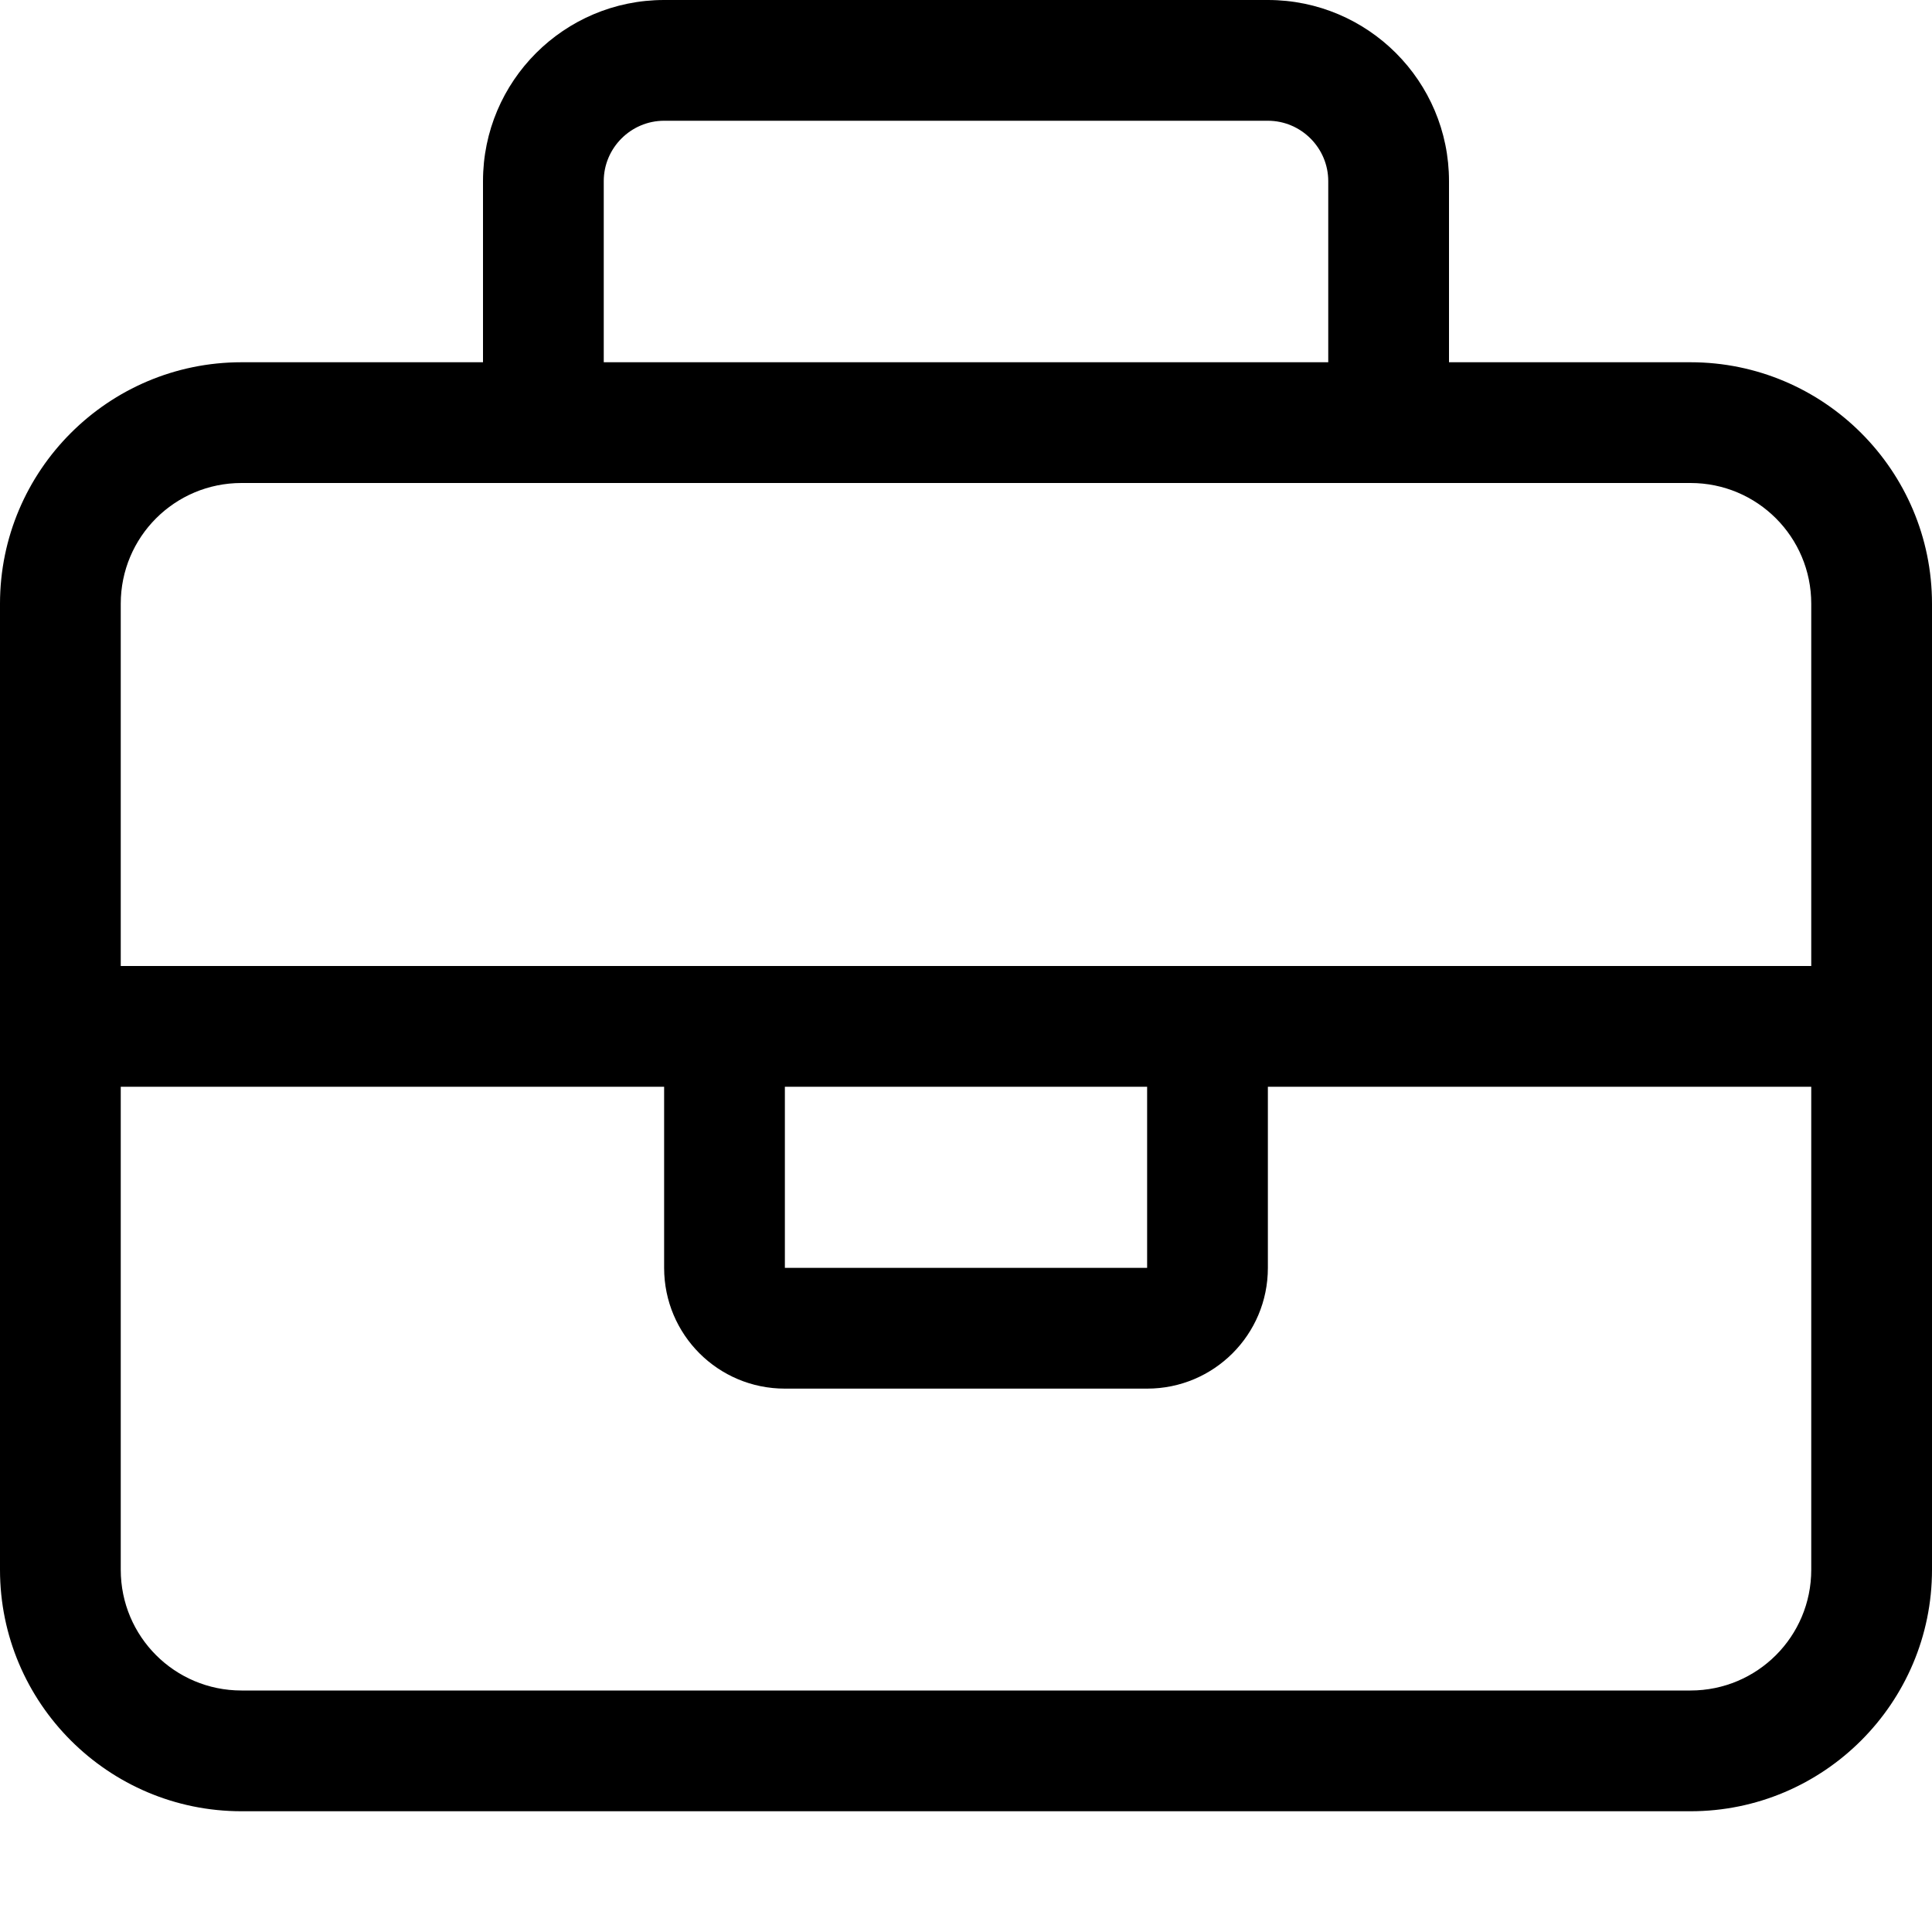
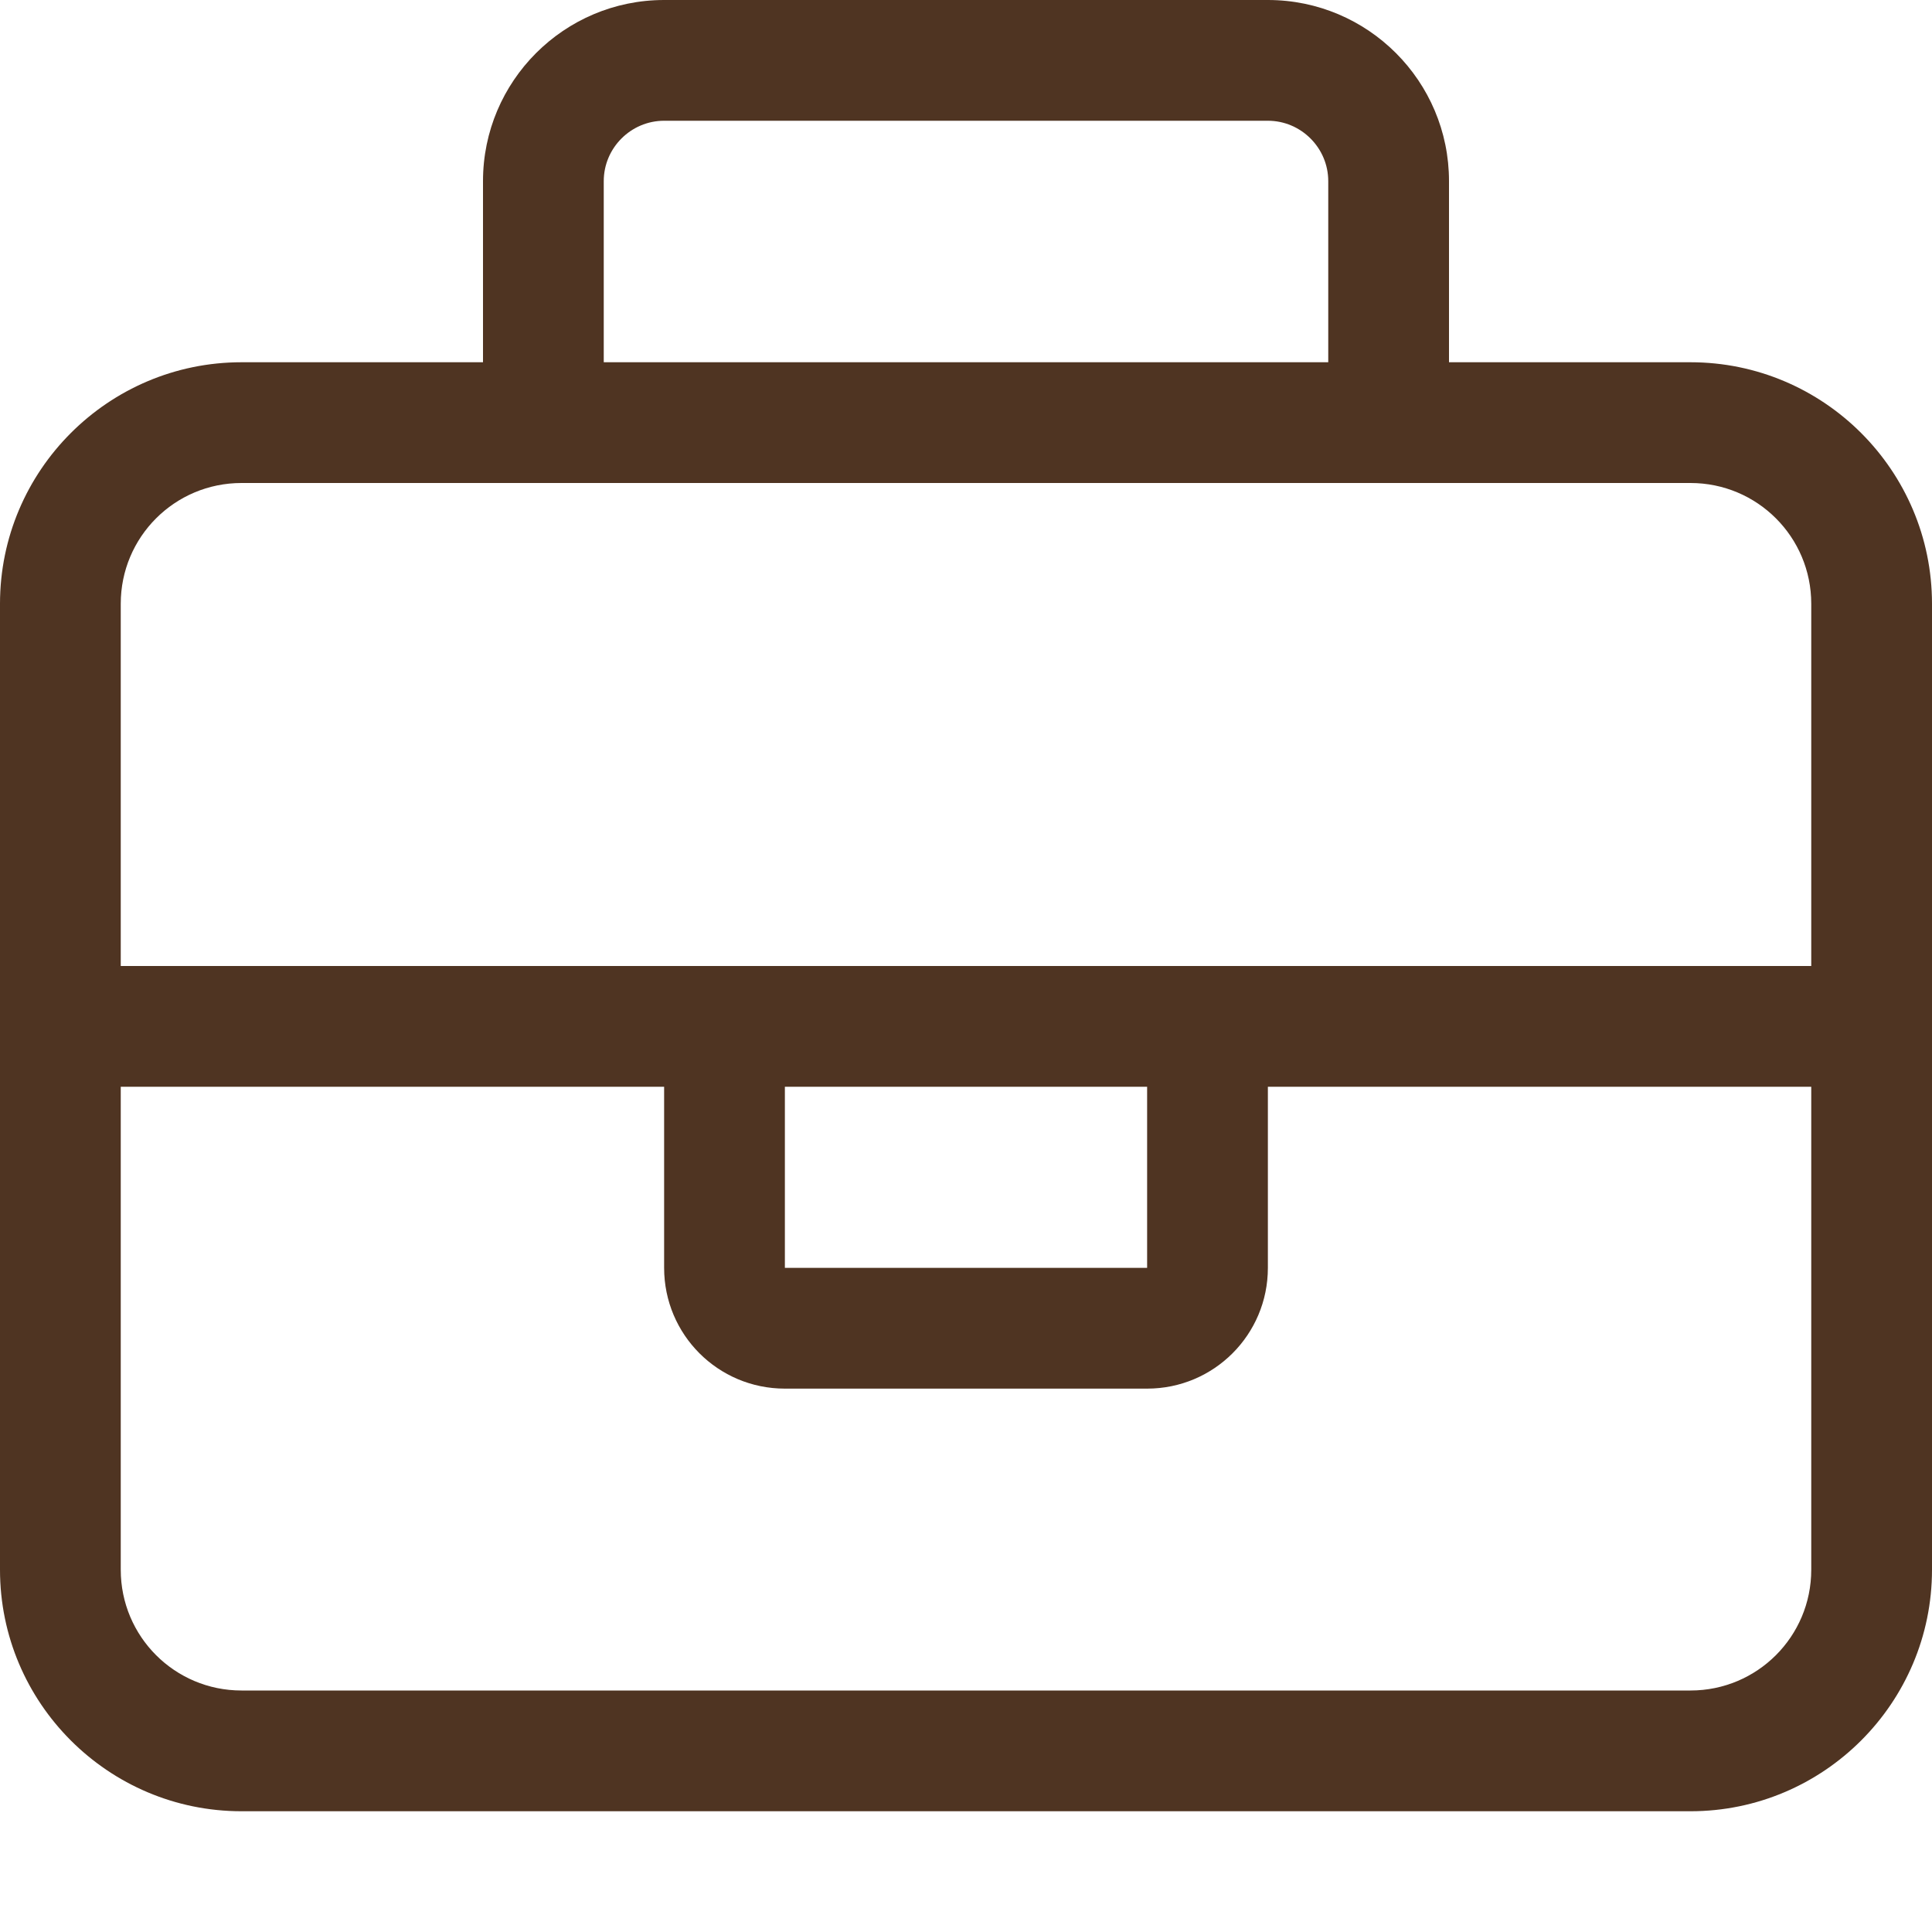
- <svg xmlns="http://www.w3.org/2000/svg" viewBox="0 0 512 512">
-   <path d="M160 48V96H352V48c0-8.8-7.2-16-16-16H176c-8.8 0-16 7.2-16 16zM128 96V48c0-26.5 21.5-48 48-48H336c26.5 0 48 21.5 48 48V96h64c35.3 0 64 28.7 64 64V416c0 35.3-28.7 64-64 64H64c-35.3 0-64-28.7-64-64V160c0-35.3 28.7-64 64-64h64zm240 32H144 64c-17.7 0-32 14.3-32 32v96H176h32 96 32H480V160c0-17.7-14.3-32-32-32H368zM480 288H336v48c0 17.7-14.3 32-32 32H208c-17.7 0-32-14.3-32-32V288H32V416c0 17.7 14.3 32 32 32H448c17.7 0 32-14.3 32-32V288zm-272 0v48h96V288H208z" />
+ <svg xmlns="http://www.w3.org/2000/svg" width="48" height="48" viewBox="0 0 48 48" fill="none">
+   <path d="M15 4.5V9H33V4.5C33 3.675 32.325 3 31.5 3H16.5C15.675 3 15 3.675 15 4.5ZM12 9V4.5C12 2.016 14.016 0 16.5 0H31.5C33.984 0 36 2.016 36 4.5V9H42C45.309 9 48 11.691 48 15V39C48 42.309 45.309 45 42 45H6C2.691 45 0 42.309 0 39V15C0 11.691 2.691 9 6 9H12ZM34.5 12H13.5H6C4.341 12 3 13.341 3 15V24H16.5H19.5H28.5H31.5H45V15C45 13.341 43.659 12 42 12H34.5ZM45 27H31.5V31.5C31.5 33.159 30.159 34.5 28.5 34.5H19.5C17.841 34.5 16.5 33.159 16.5 31.5V27H3V39C3 40.659 4.341 42 6 42H42C43.659 42 45 40.659 45 39V27ZM19.5 27V31.5H28.5V27H19.5Z" fill="#4F3422" />
</svg>
